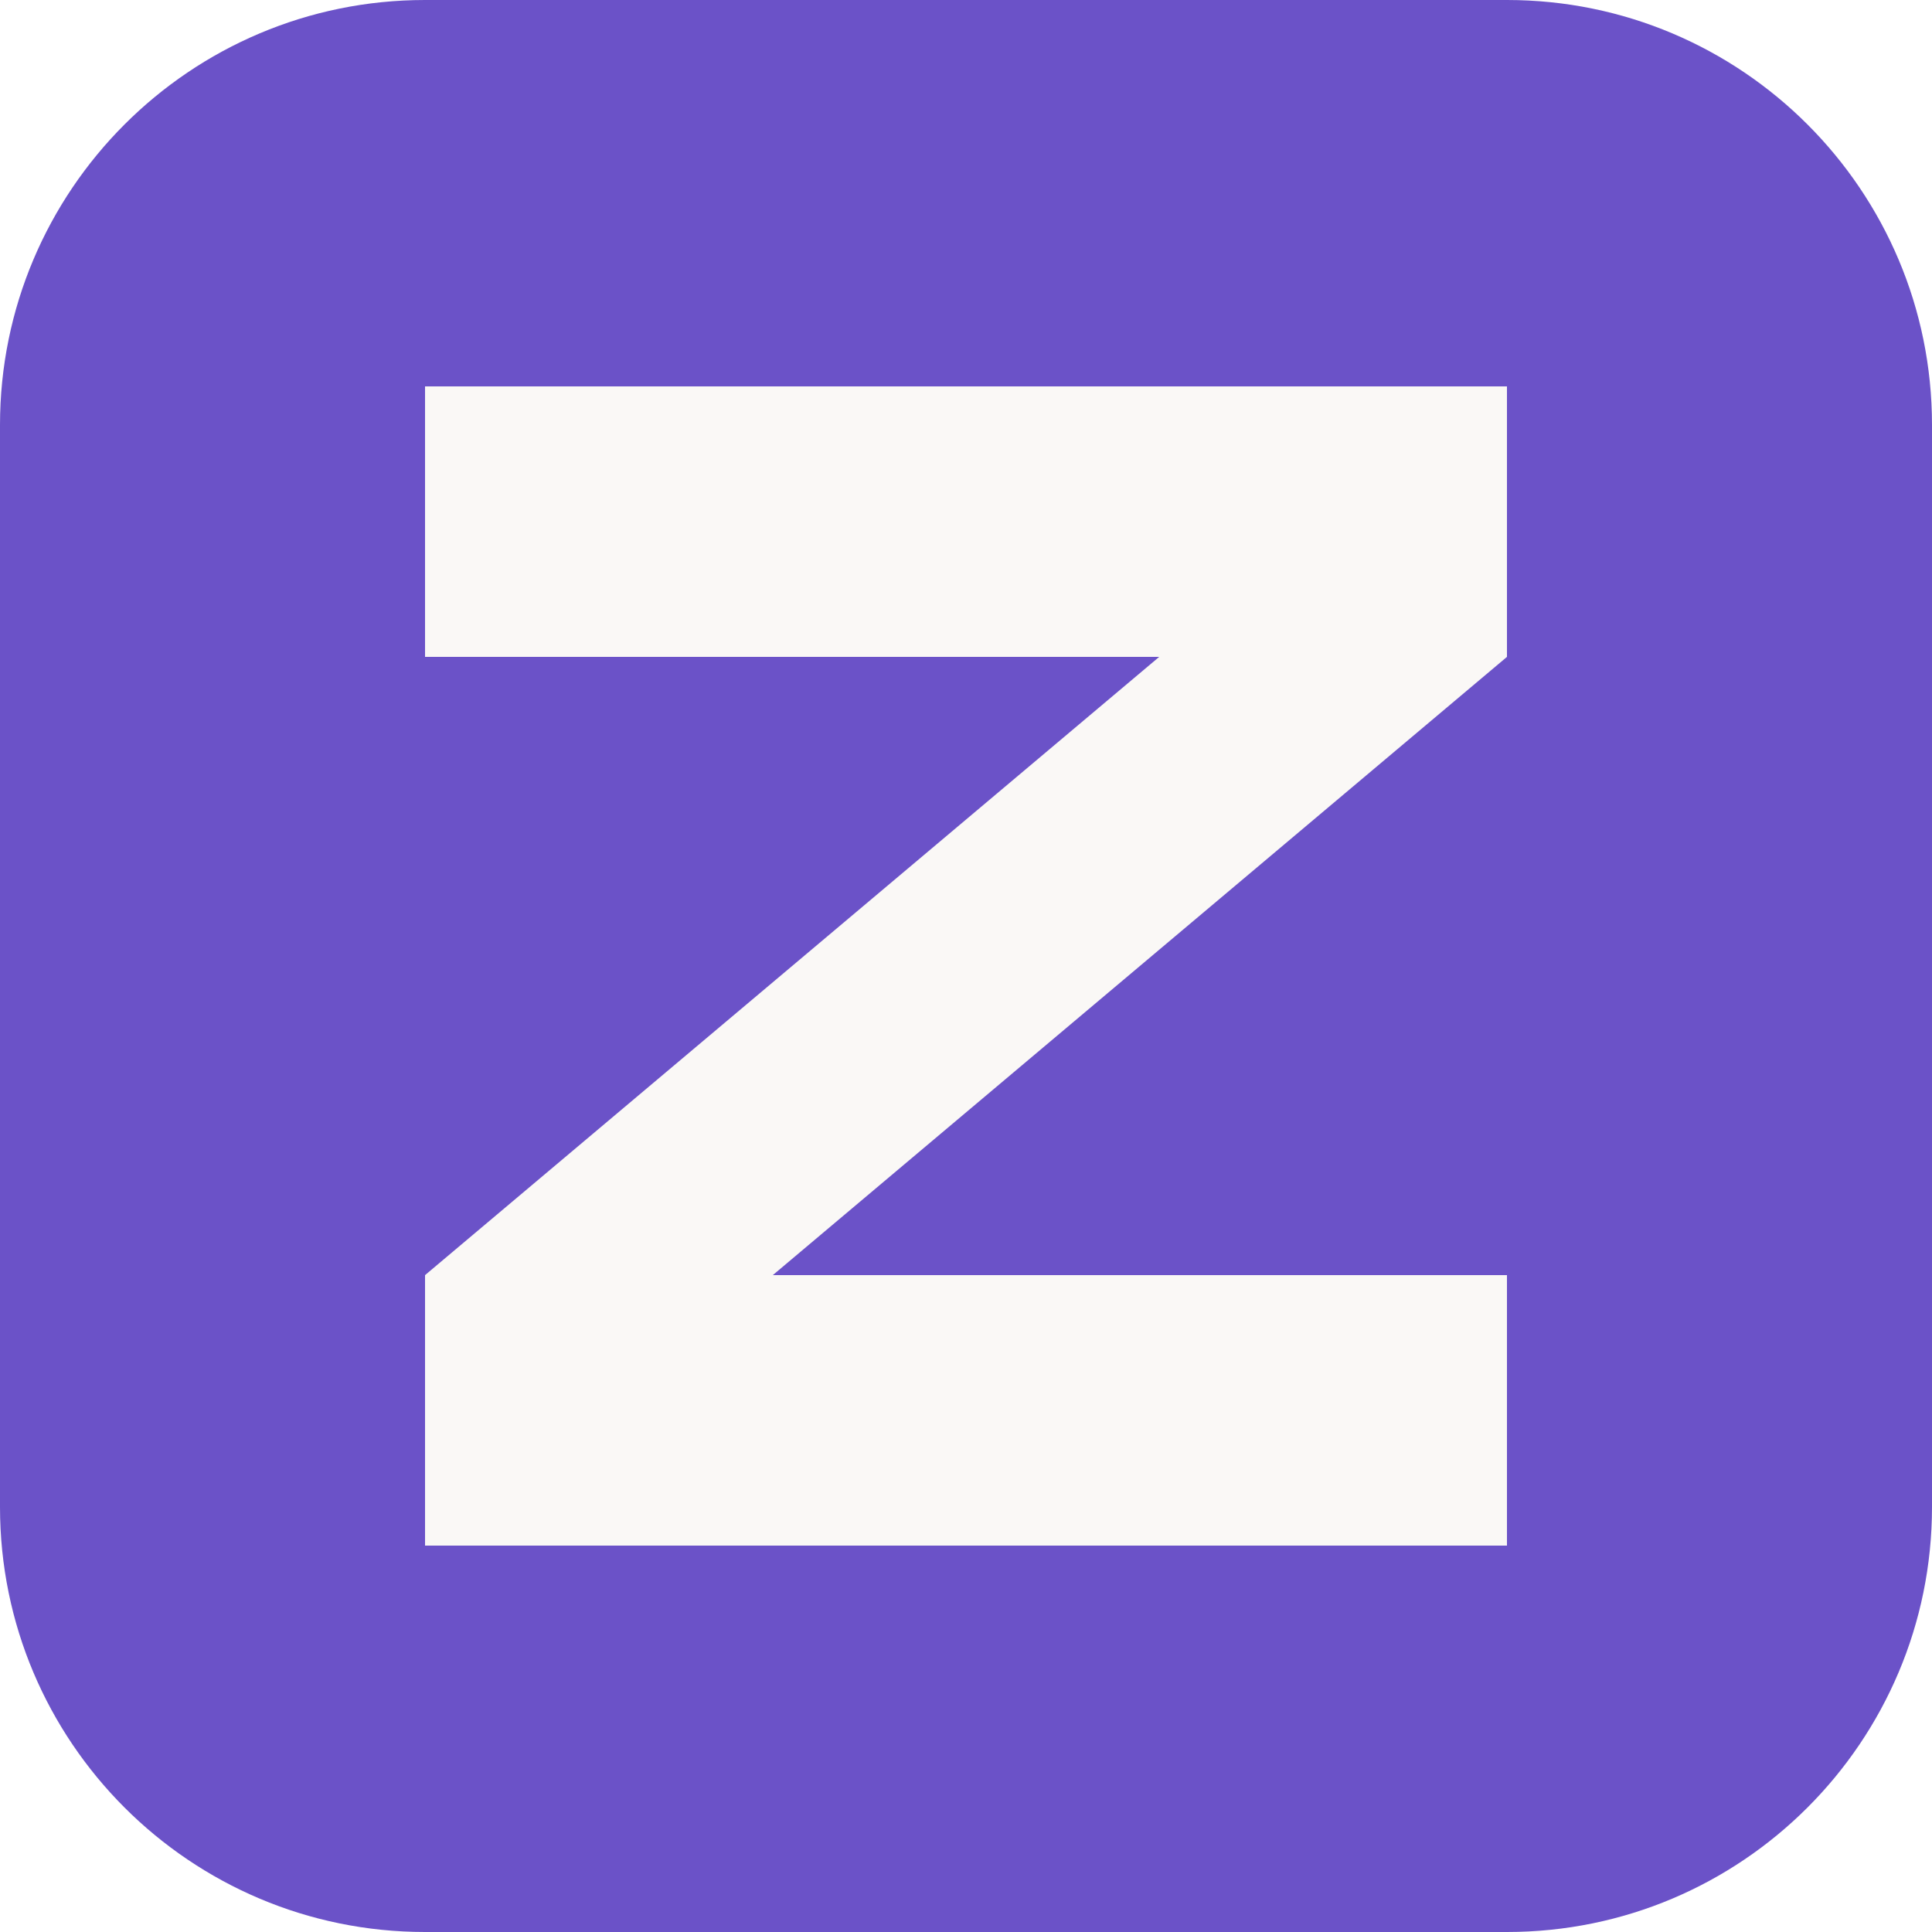
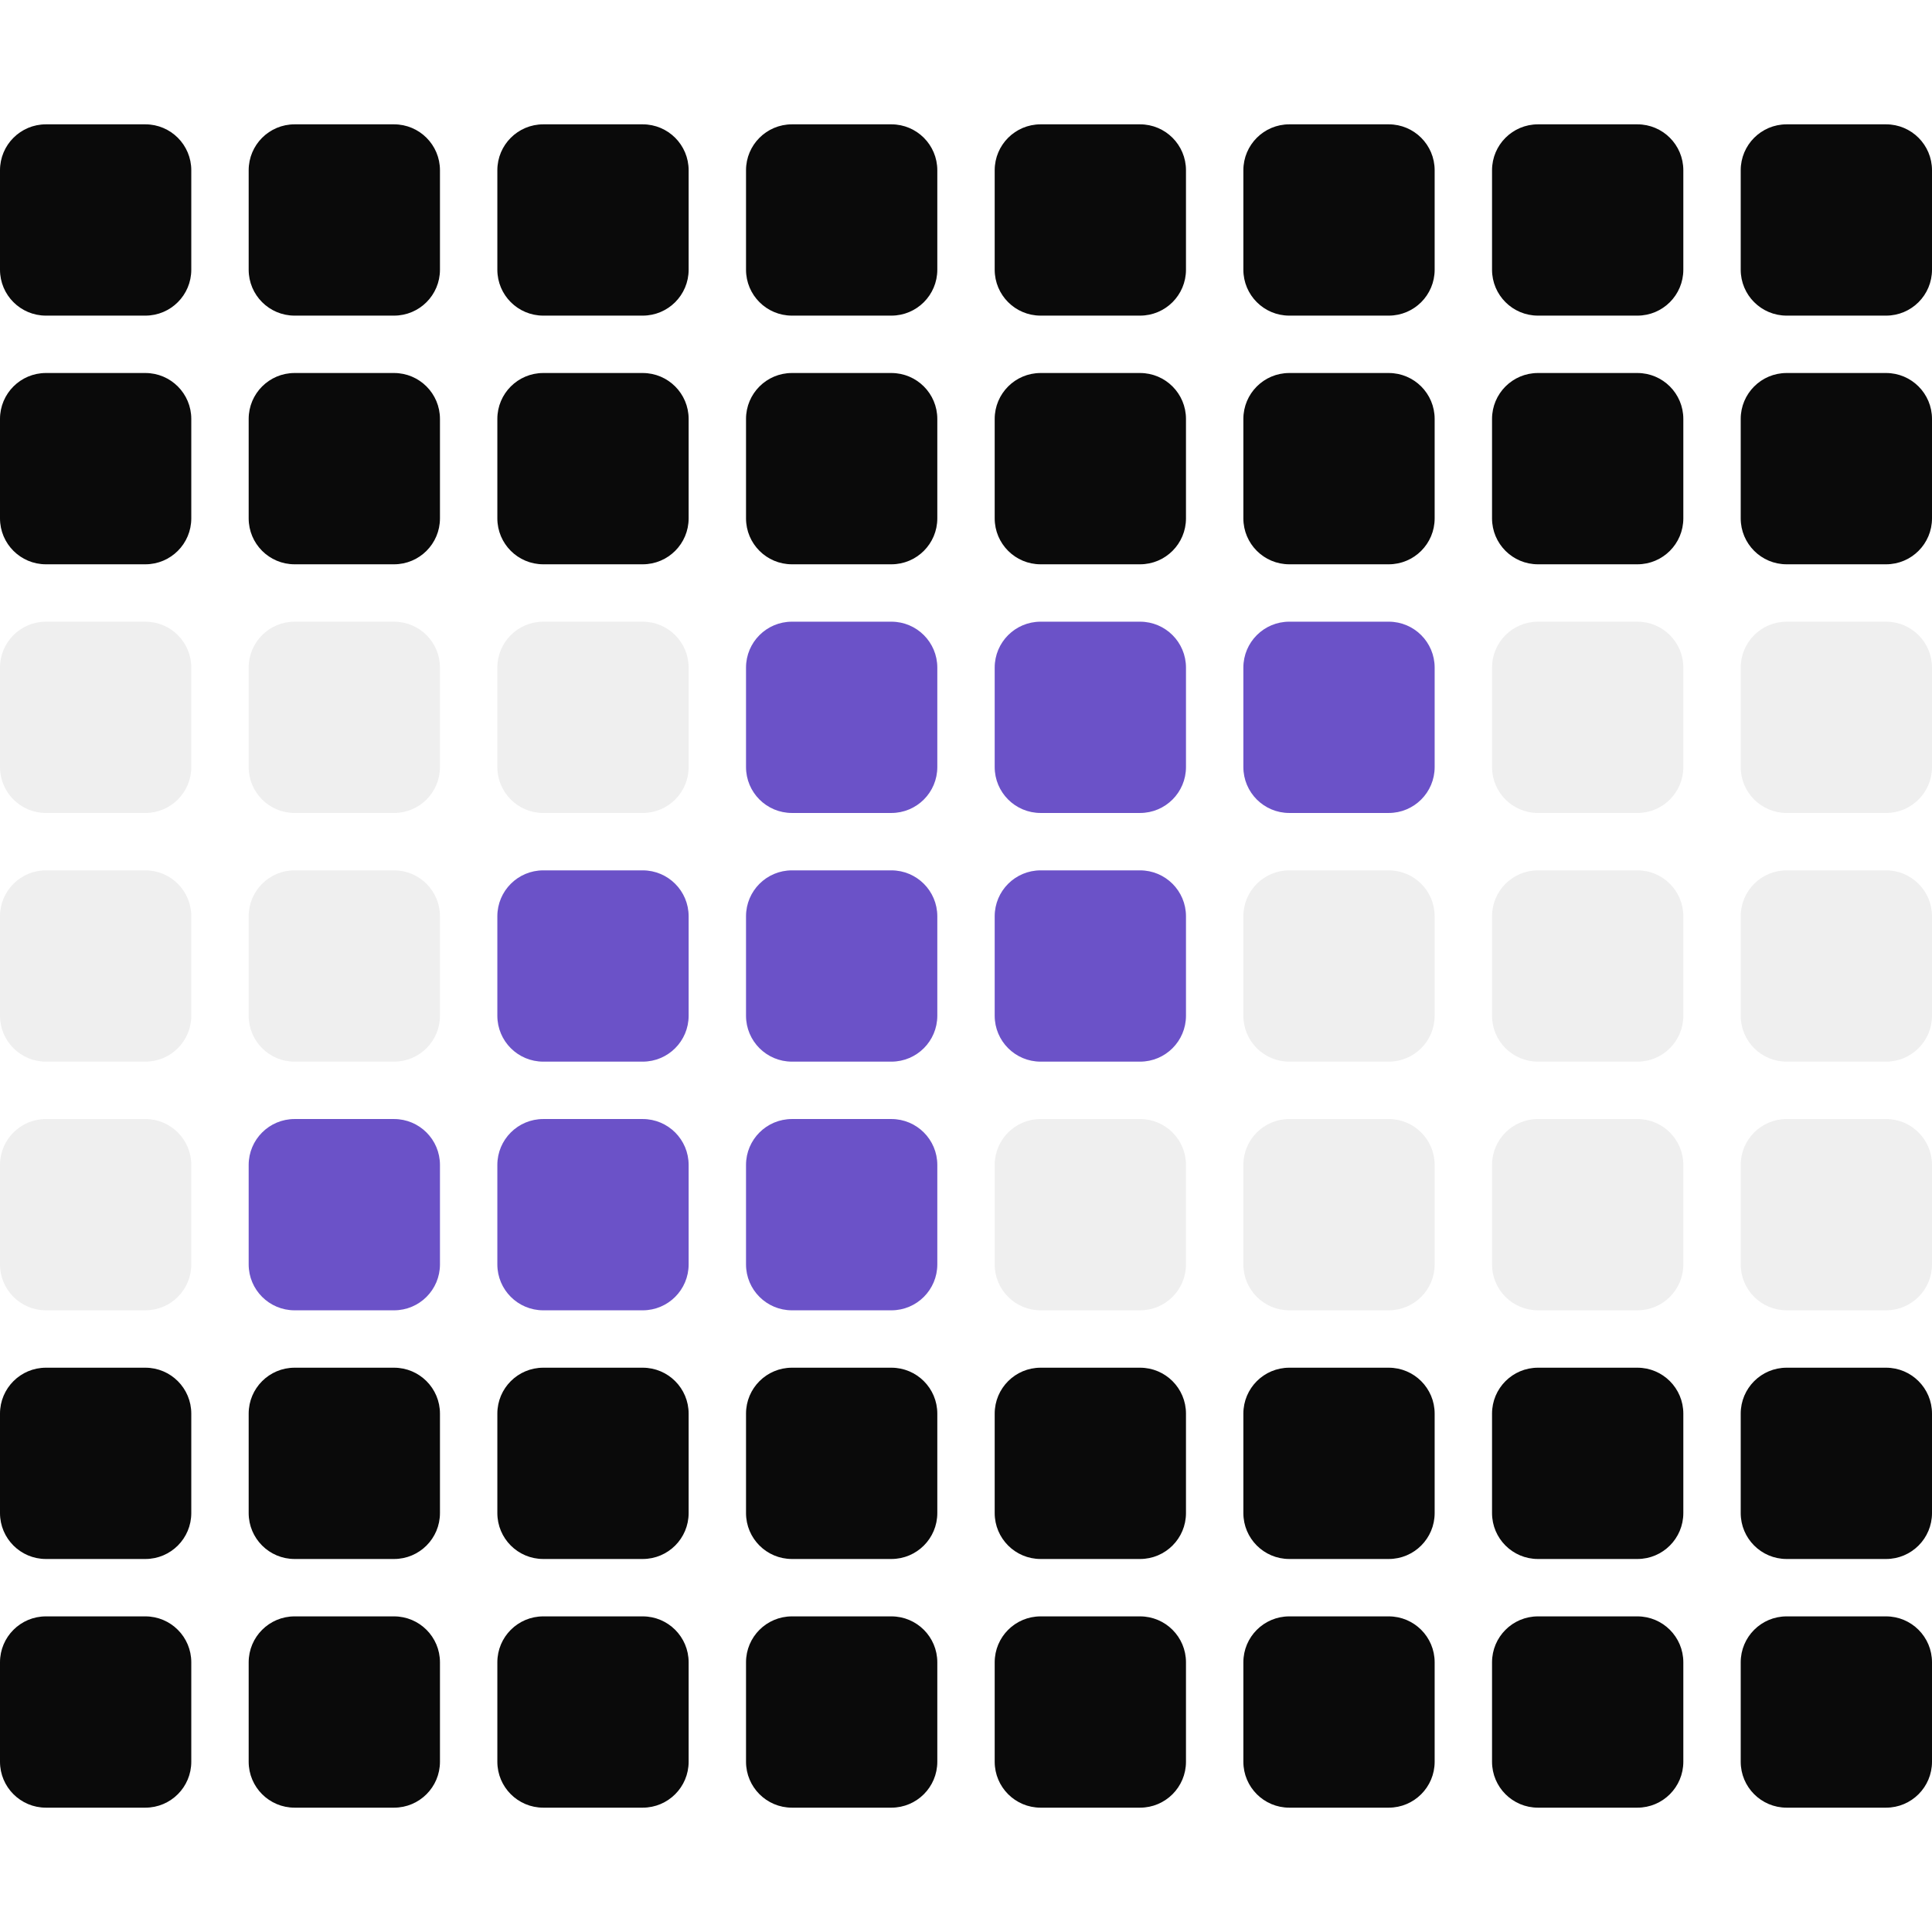
- <svg xmlns="http://www.w3.org/2000/svg" viewBox="0 0 100 100">
-   <rect width="100" height="100" rx="22" fill="#6b52c8" />
-   <polygon points="22,20 78,20 78,34 40,66 78,66 78,80 22,80 22,66 60,34 22,34" fill="#FAF8F6" />
+ <svg xmlns="http://www.w3.org/2000/svg" viewBox="0 0 101 101">
+   <rect x="0.0" y="6.5" width="10" height="10" rx="2.4" fill="#0A0A0A" />
+   <rect x="13.0" y="6.5" width="10" height="10" rx="2.4" fill="#0A0A0A" />
+   <rect x="26.0" y="6.5" width="10" height="10" rx="2.4" fill="#0A0A0A" />
+   <rect x="39.0" y="6.5" width="10" height="10" rx="2.4" fill="#0A0A0A" />
+   <rect x="52.0" y="6.5" width="10" height="10" rx="2.4" fill="#0A0A0A" />
+   <rect x="65.0" y="6.5" width="10" height="10" rx="2.4" fill="#0A0A0A" />
+   <rect x="78.0" y="6.5" width="10" height="10" rx="2.4" fill="#0A0A0A" />
+   <rect x="91.0" y="6.5" width="10" height="10" rx="2.4" fill="#0A0A0A" />
+   <rect x="0.0" y="19.5" width="10" height="10" rx="2.4" fill="#0A0A0A" />
+   <rect x="13.0" y="19.5" width="10" height="10" rx="2.4" fill="#0A0A0A" />
+   <rect x="26.0" y="19.5" width="10" height="10" rx="2.4" fill="#0A0A0A" />
+   <rect x="39.0" y="19.5" width="10" height="10" rx="2.4" fill="#0A0A0A" />
+   <rect x="52.0" y="19.5" width="10" height="10" rx="2.4" fill="#0A0A0A" />
+   <rect x="65.0" y="19.5" width="10" height="10" rx="2.4" fill="#0A0A0A" />
+   <rect x="78.0" y="19.5" width="10" height="10" rx="2.4" fill="#0A0A0A" />
+   <rect x="91.0" y="19.5" width="10" height="10" rx="2.4" fill="#0A0A0A" />
+   <rect x="0.0" y="32.5" width="10" height="10" rx="2.4" fill="#EFEFEF" />
+   <rect x="13.0" y="32.5" width="10" height="10" rx="2.4" fill="#EFEFEF" />
+   <rect x="26.0" y="32.5" width="10" height="10" rx="2.4" fill="#EFEFEF" />
+   <rect x="39.0" y="32.5" width="10" height="10" rx="2.4" fill="#6b52c8" />
+   <rect x="52.0" y="32.5" width="10" height="10" rx="2.4" fill="#6b52c8" />
+   <rect x="65.0" y="32.5" width="10" height="10" rx="2.4" fill="#6b52c8" />
+   <rect x="78.0" y="32.5" width="10" height="10" rx="2.4" fill="#EFEFEF" />
+   <rect x="91.0" y="32.5" width="10" height="10" rx="2.4" fill="#EFEFEF" />
+   <rect x="0.0" y="45.5" width="10" height="10" rx="2.4" fill="#EFEFEF" />
+   <rect x="13.0" y="45.5" width="10" height="10" rx="2.4" fill="#EFEFEF" />
+   <rect x="26.0" y="45.5" width="10" height="10" rx="2.4" fill="#6b52c8" />
+   <rect x="39.0" y="45.5" width="10" height="10" rx="2.4" fill="#6b52c8" />
+   <rect x="52.0" y="45.5" width="10" height="10" rx="2.4" fill="#6b52c8" />
+   <rect x="65.0" y="45.5" width="10" height="10" rx="2.4" fill="#EFEFEF" />
+   <rect x="78.0" y="45.5" width="10" height="10" rx="2.4" fill="#EFEFEF" />
+   <rect x="91.0" y="45.5" width="10" height="10" rx="2.4" fill="#EFEFEF" />
+   <rect x="0.0" y="58.5" width="10" height="10" rx="2.4" fill="#EFEFEF" />
+   <rect x="13.0" y="58.5" width="10" height="10" rx="2.4" fill="#6b52c8" />
+   <rect x="26.0" y="58.5" width="10" height="10" rx="2.4" fill="#6b52c8" />
+   <rect x="39.0" y="58.5" width="10" height="10" rx="2.4" fill="#6b52c8" />
+   <rect x="52.0" y="58.5" width="10" height="10" rx="2.4" fill="#EFEFEF" />
+   <rect x="65.0" y="58.5" width="10" height="10" rx="2.4" fill="#EFEFEF" />
+   <rect x="78.0" y="58.5" width="10" height="10" rx="2.4" fill="#EFEFEF" />
+   <rect x="91.0" y="58.5" width="10" height="10" rx="2.4" fill="#EFEFEF" />
+   <rect x="0.0" y="71.5" width="10" height="10" rx="2.4" fill="#0A0A0A" />
+   <rect x="13.0" y="71.5" width="10" height="10" rx="2.4" fill="#0A0A0A" />
+   <rect x="26.0" y="71.5" width="10" height="10" rx="2.4" fill="#0A0A0A" />
+   <rect x="39.0" y="71.5" width="10" height="10" rx="2.4" fill="#0A0A0A" />
+   <rect x="52.0" y="71.5" width="10" height="10" rx="2.4" fill="#0A0A0A" />
+   <rect x="65.0" y="71.5" width="10" height="10" rx="2.4" fill="#0A0A0A" />
+   <rect x="78.0" y="71.5" width="10" height="10" rx="2.4" fill="#0A0A0A" />
+   <rect x="91.0" y="71.5" width="10" height="10" rx="2.4" fill="#0A0A0A" />
+   <rect x="0.0" y="84.5" width="10" height="10" rx="2.4" fill="#0A0A0A" />
+   <rect x="13.0" y="84.5" width="10" height="10" rx="2.4" fill="#0A0A0A" />
+   <rect x="26.0" y="84.5" width="10" height="10" rx="2.4" fill="#0A0A0A" />
+   <rect x="39.0" y="84.5" width="10" height="10" rx="2.4" fill="#0A0A0A" />
+   <rect x="52.0" y="84.5" width="10" height="10" rx="2.4" fill="#0A0A0A" />
+   <rect x="65.0" y="84.5" width="10" height="10" rx="2.4" fill="#0A0A0A" />
+   <rect x="78.0" y="84.5" width="10" height="10" rx="2.4" fill="#0A0A0A" />
+   <rect x="91.0" y="84.5" width="10" height="10" rx="2.4" fill="#0A0A0A" />
</svg>
